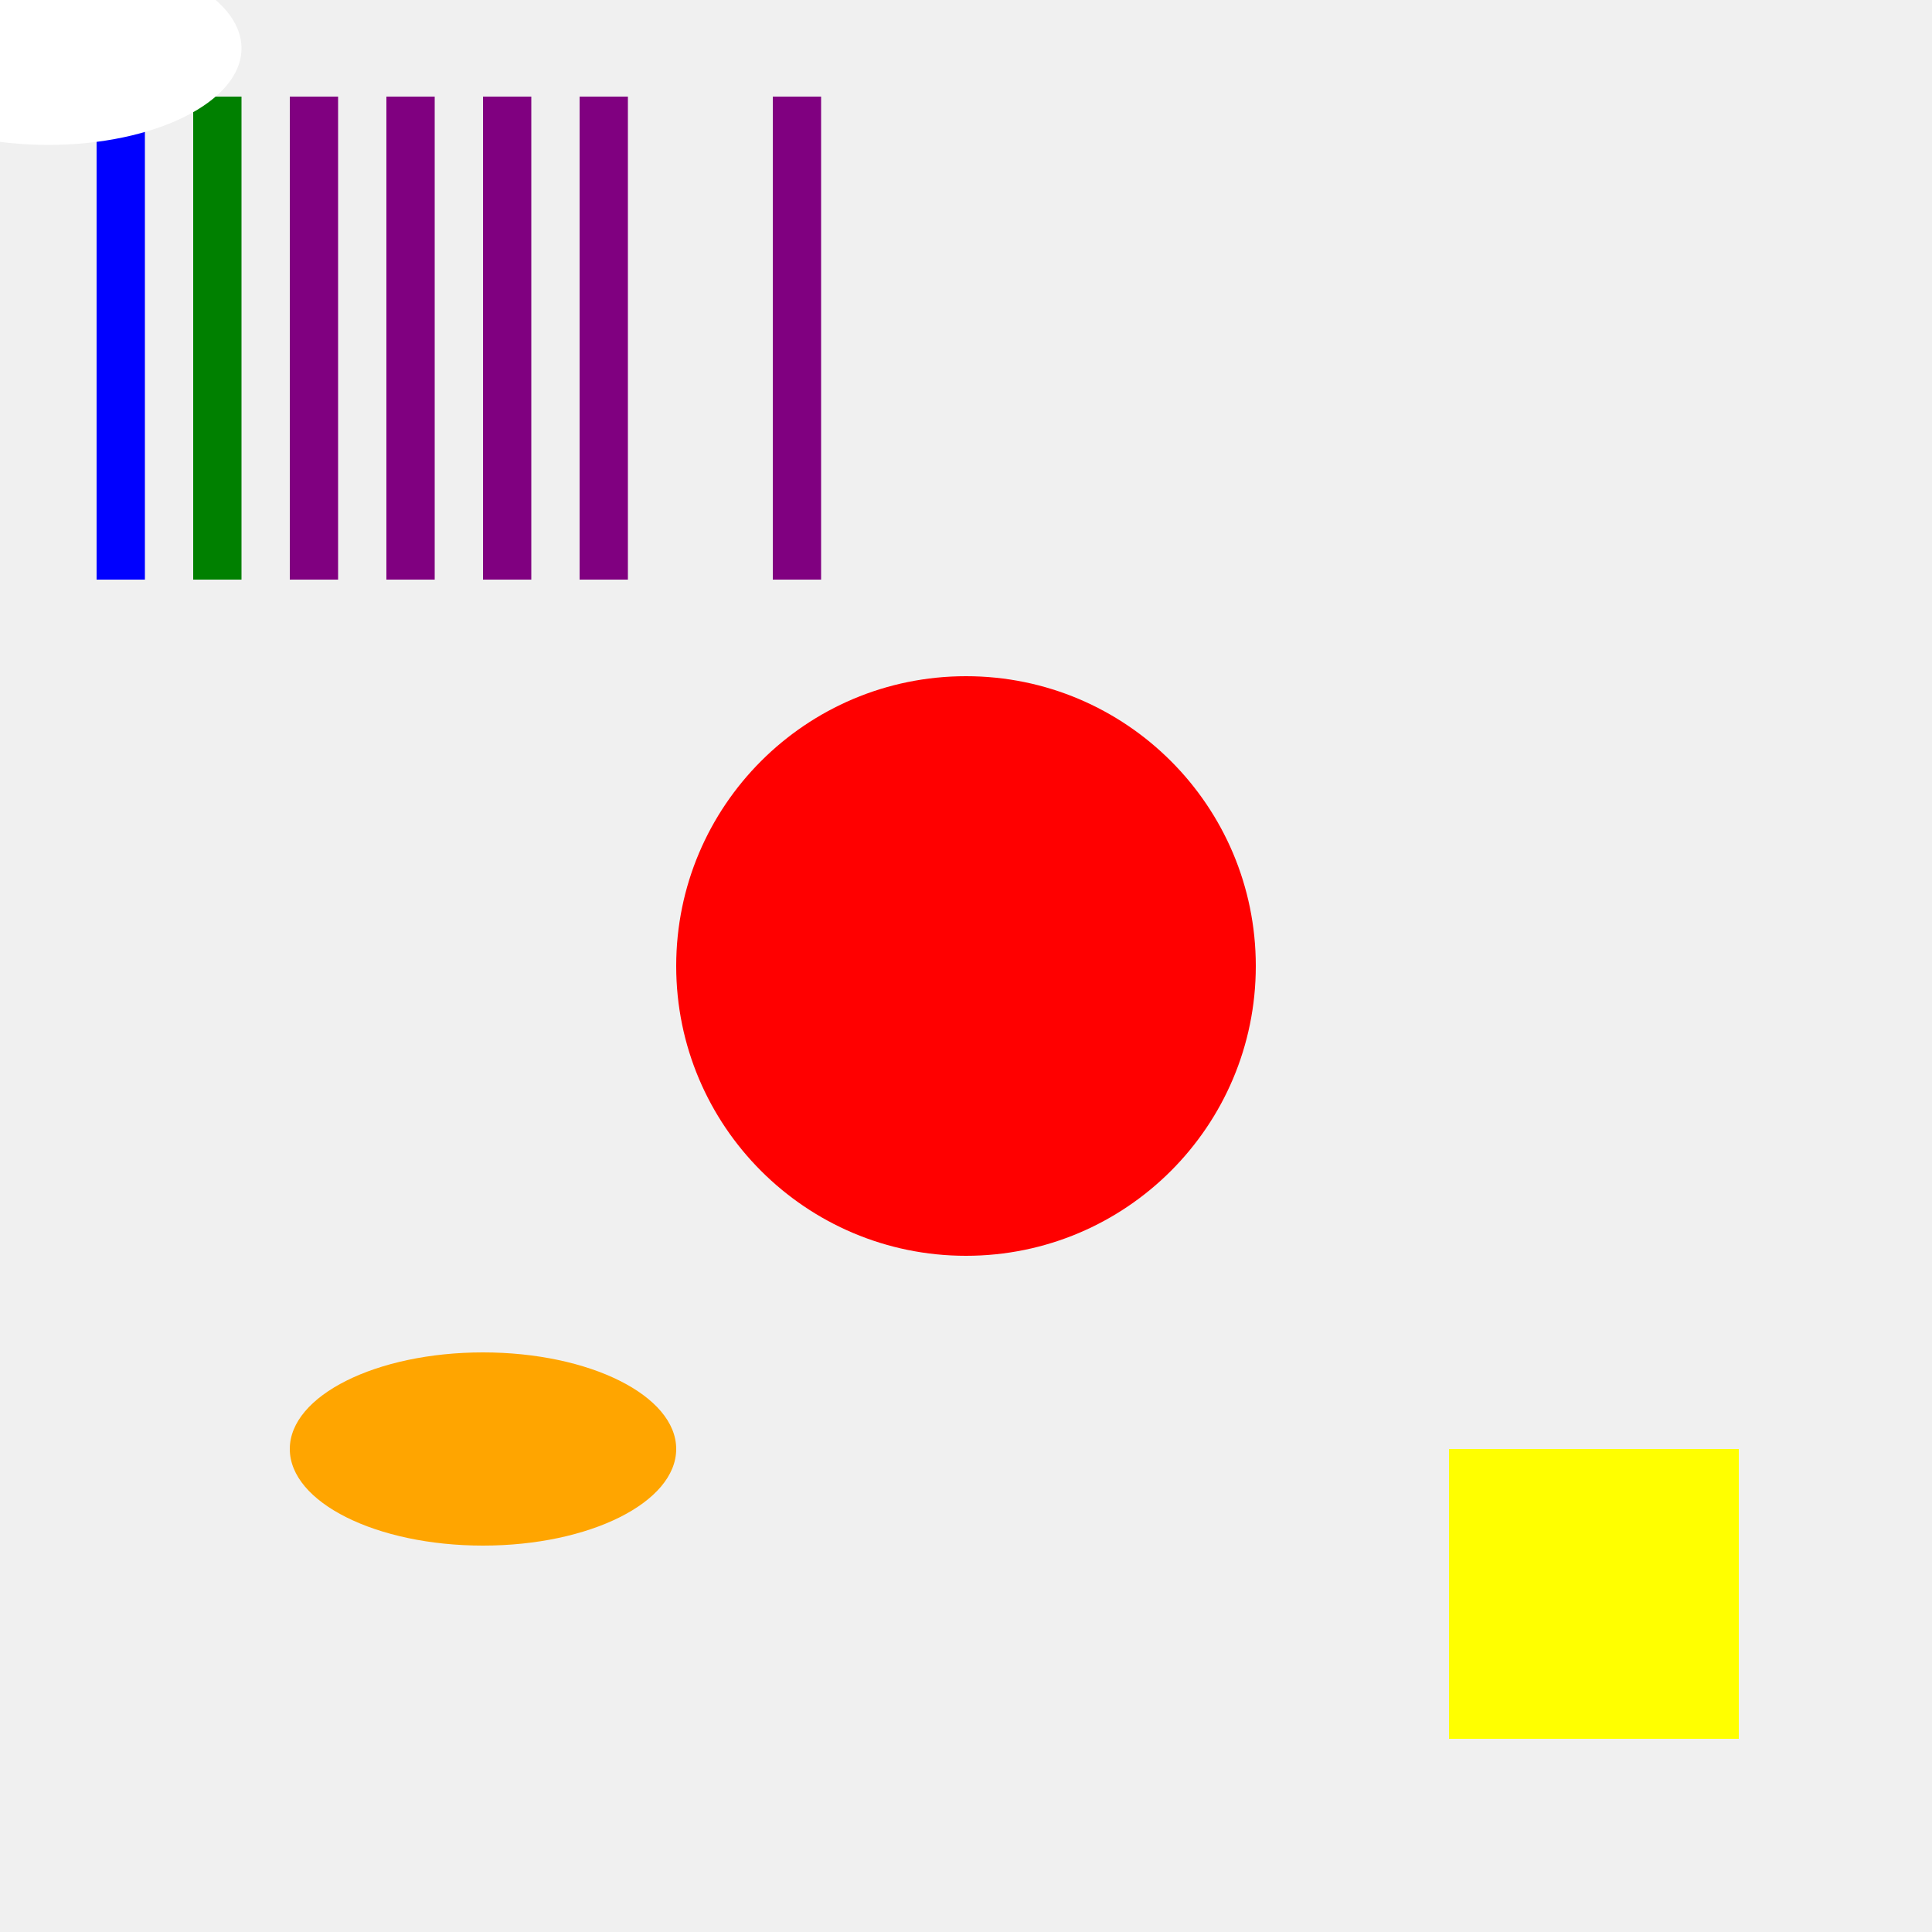
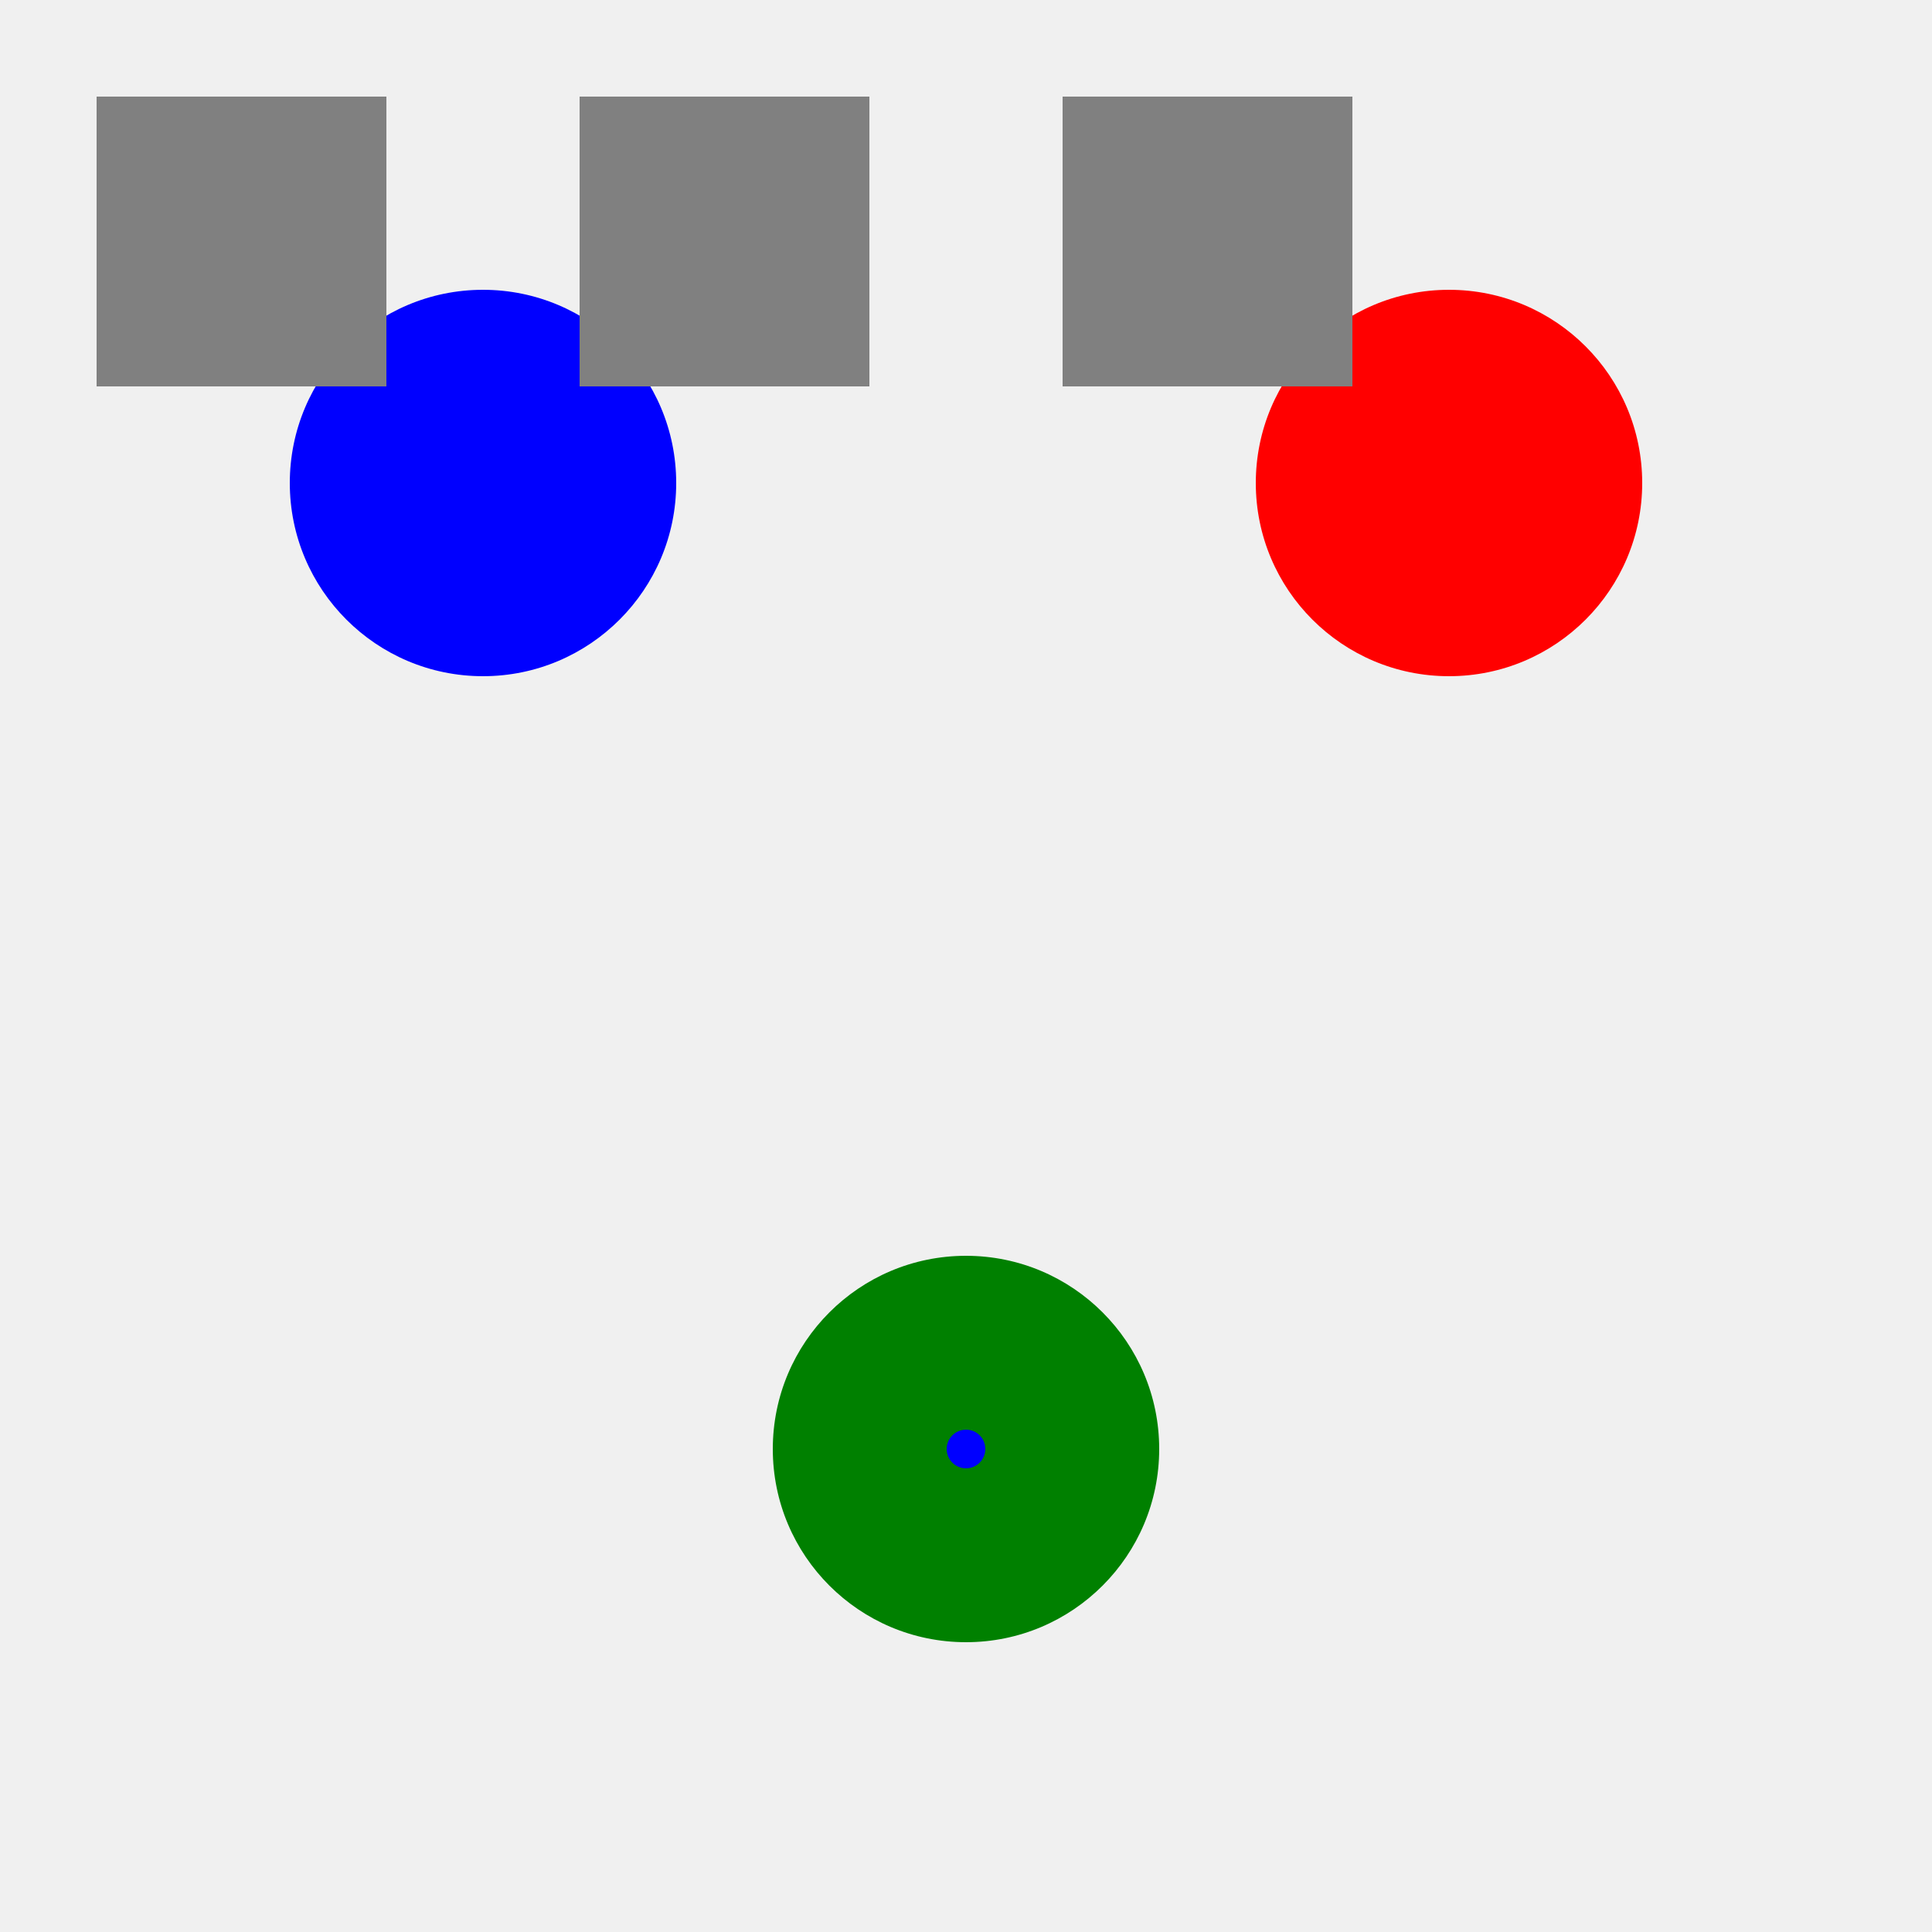
<svg xmlns="http://www.w3.org/2000/svg" width="200" height="200">
-   <style>
-     .toggle-target {
-       visibility: visible;
-     }
-     .toggle-element:hover ~ .toggle-target {
-       visibility: hidden;
-     }
-     .toggle-element-1:hover ~ .toggle-target-1,
-     .toggle-element-2:hover ~ .toggle-target-2,
-     .toggle-element-3:hover ~ .toggle-target-3,
-     .toggle-element-4:hover ~ .toggle-target-4,
-     .toggle-element-5:hover ~ .toggle-target-5,
-     .toggle-element-6:hover ~ .toggle-target-6,
-     .toggle-element-7:hover ~ .toggle-target-7,
-     .toggle-element-8:hover ~ .toggle-target-8,
-     .toggle-element-9:hover ~ .toggle-target-9,
-     .toggle-element-10:hover ~ .toggle-target-10,
-     .toggle-element-11:hover ~ .toggle-target-11,
-     .toggle-element-12:hover ~ .toggle-target-12,
-     .toggle-element-13:hover ~ .toggle-target-13,
-     .toggle-element-14:hover ~ .toggle-target-14,
-     .toggle-element-15:hover ~ .toggle-target-15,
-     .toggle-element-16:hover ~ .toggle-target-16 {
-       visibility: visible;
-     }
-   </style>
-   <rect class="toggle-element toggle-element-1" x="10" y="10" width="5" height="50" fill="blue" />
-   <rect class="toggle-element toggle-element-2" x="20" y="10" width="5" height="50" fill="green" />
-   <rect class="toggle-element toggle-element-3" x="30" y="10" width="5" height="50" fill="purple" />
-   <rect class="toggle-element toggle-element-4" x="40" y="10" width="5" height="50" fill="purple" />
-   <rect class="toggle-element toggle-element-5" x="50" y="10" width="5" height="50" fill="purple" />
-   <rect class="toggle-element toggle-element-6" x="60" y="10" width="5" height="50" fill="purple" />
-   <rect class="toggle-element toggle-element-7" x="80" y="10" width="5" height="50" fill="purple" />
-   <circle class="toggle-target toggle-target-1" cx="100" cy="100" r="30" fill="red" />
-   <rect class="toggle-target toggle-target-2" x="150" y="150" width="30" height="30" fill="yellow" />
-   <ellipse class="toggle-target toggle-target-3" cx="50" cy="150" rx="20" ry="10" fill="orange" />
-   <ellipse class="toggle-target toggle-target-4" cx="5" cy="5" rx="20" ry="10" fill="white" />
+   <circle id="target1" cx="50" cy="50" r="20" fill="blue" />
+   <circle id="target2" cx="150" cy="50" r="20" fill="red" />
+   <circle class="target3" cx="100" cy="150" r="20" fill="green" />
+   <circle class="target3" cx="100" cy="150" r="2" fill="blue" />
+   <rect x="10" y="10" width="30" height="30" fill="gray" />
+   <rect x="60" y="10" width="30" height="30" fill="gray" />
+   <rect x="110" y="10" width="30" height="30" fill="gray" />
</svg>
